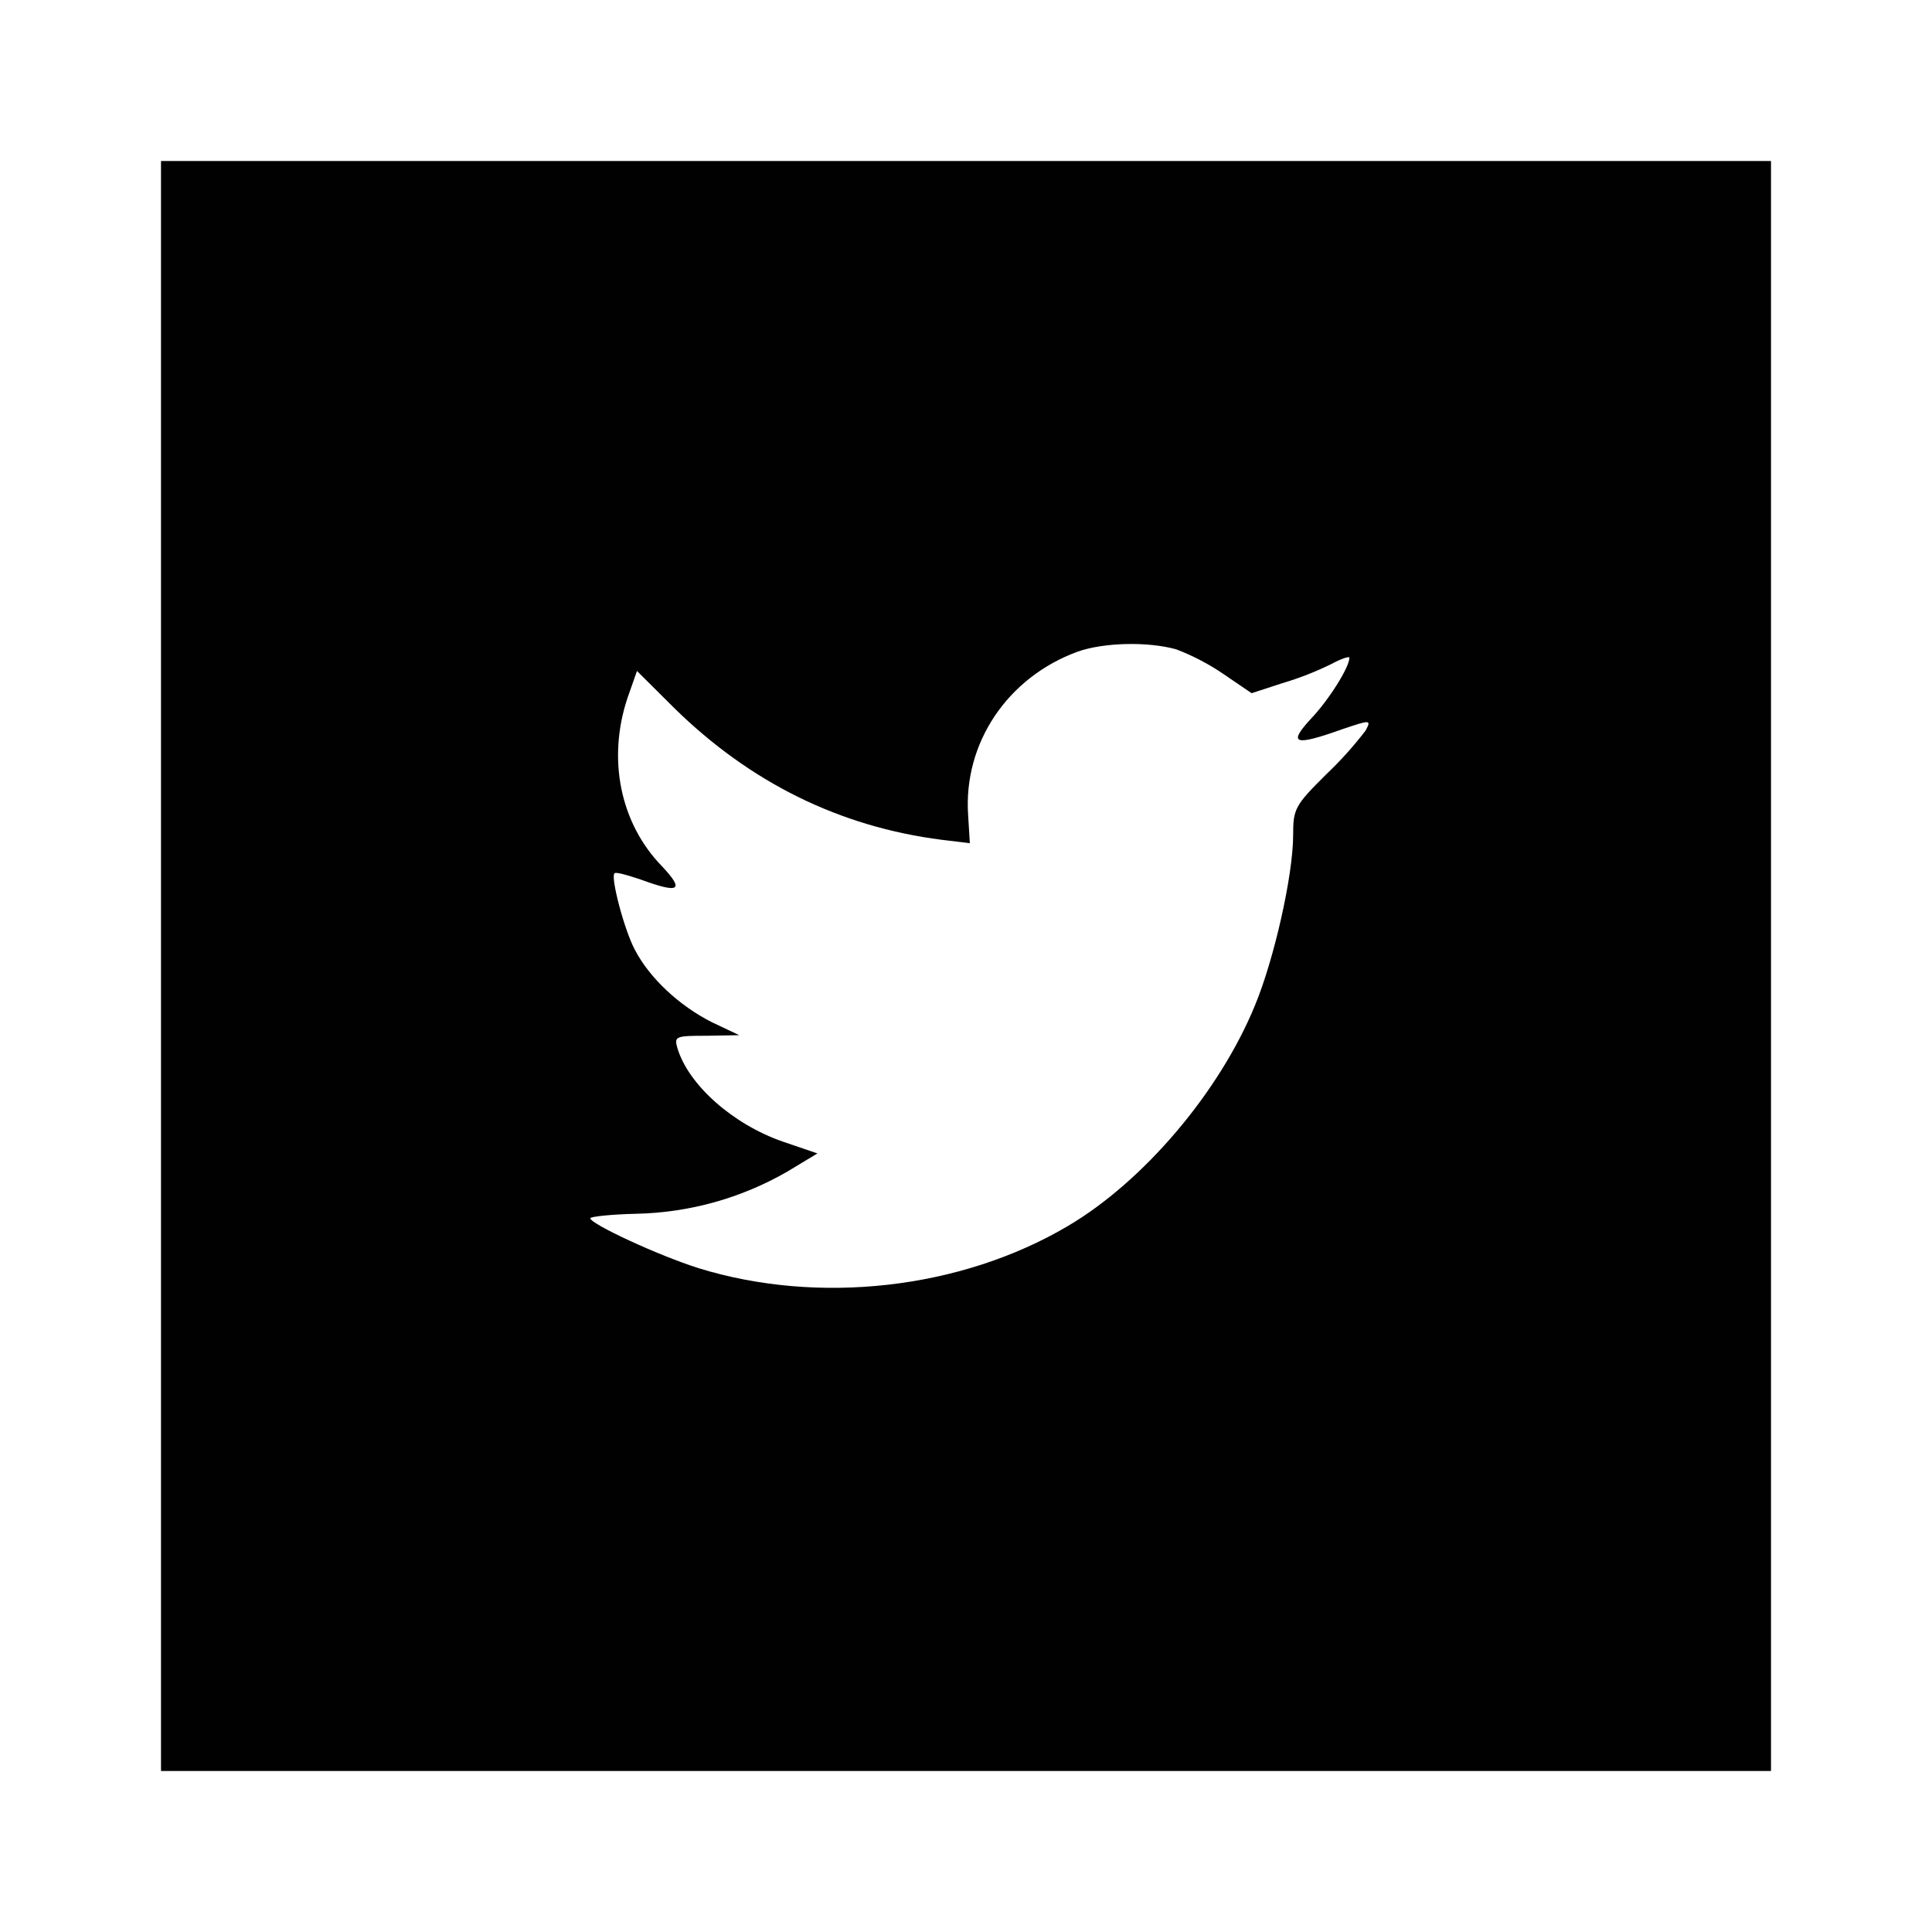
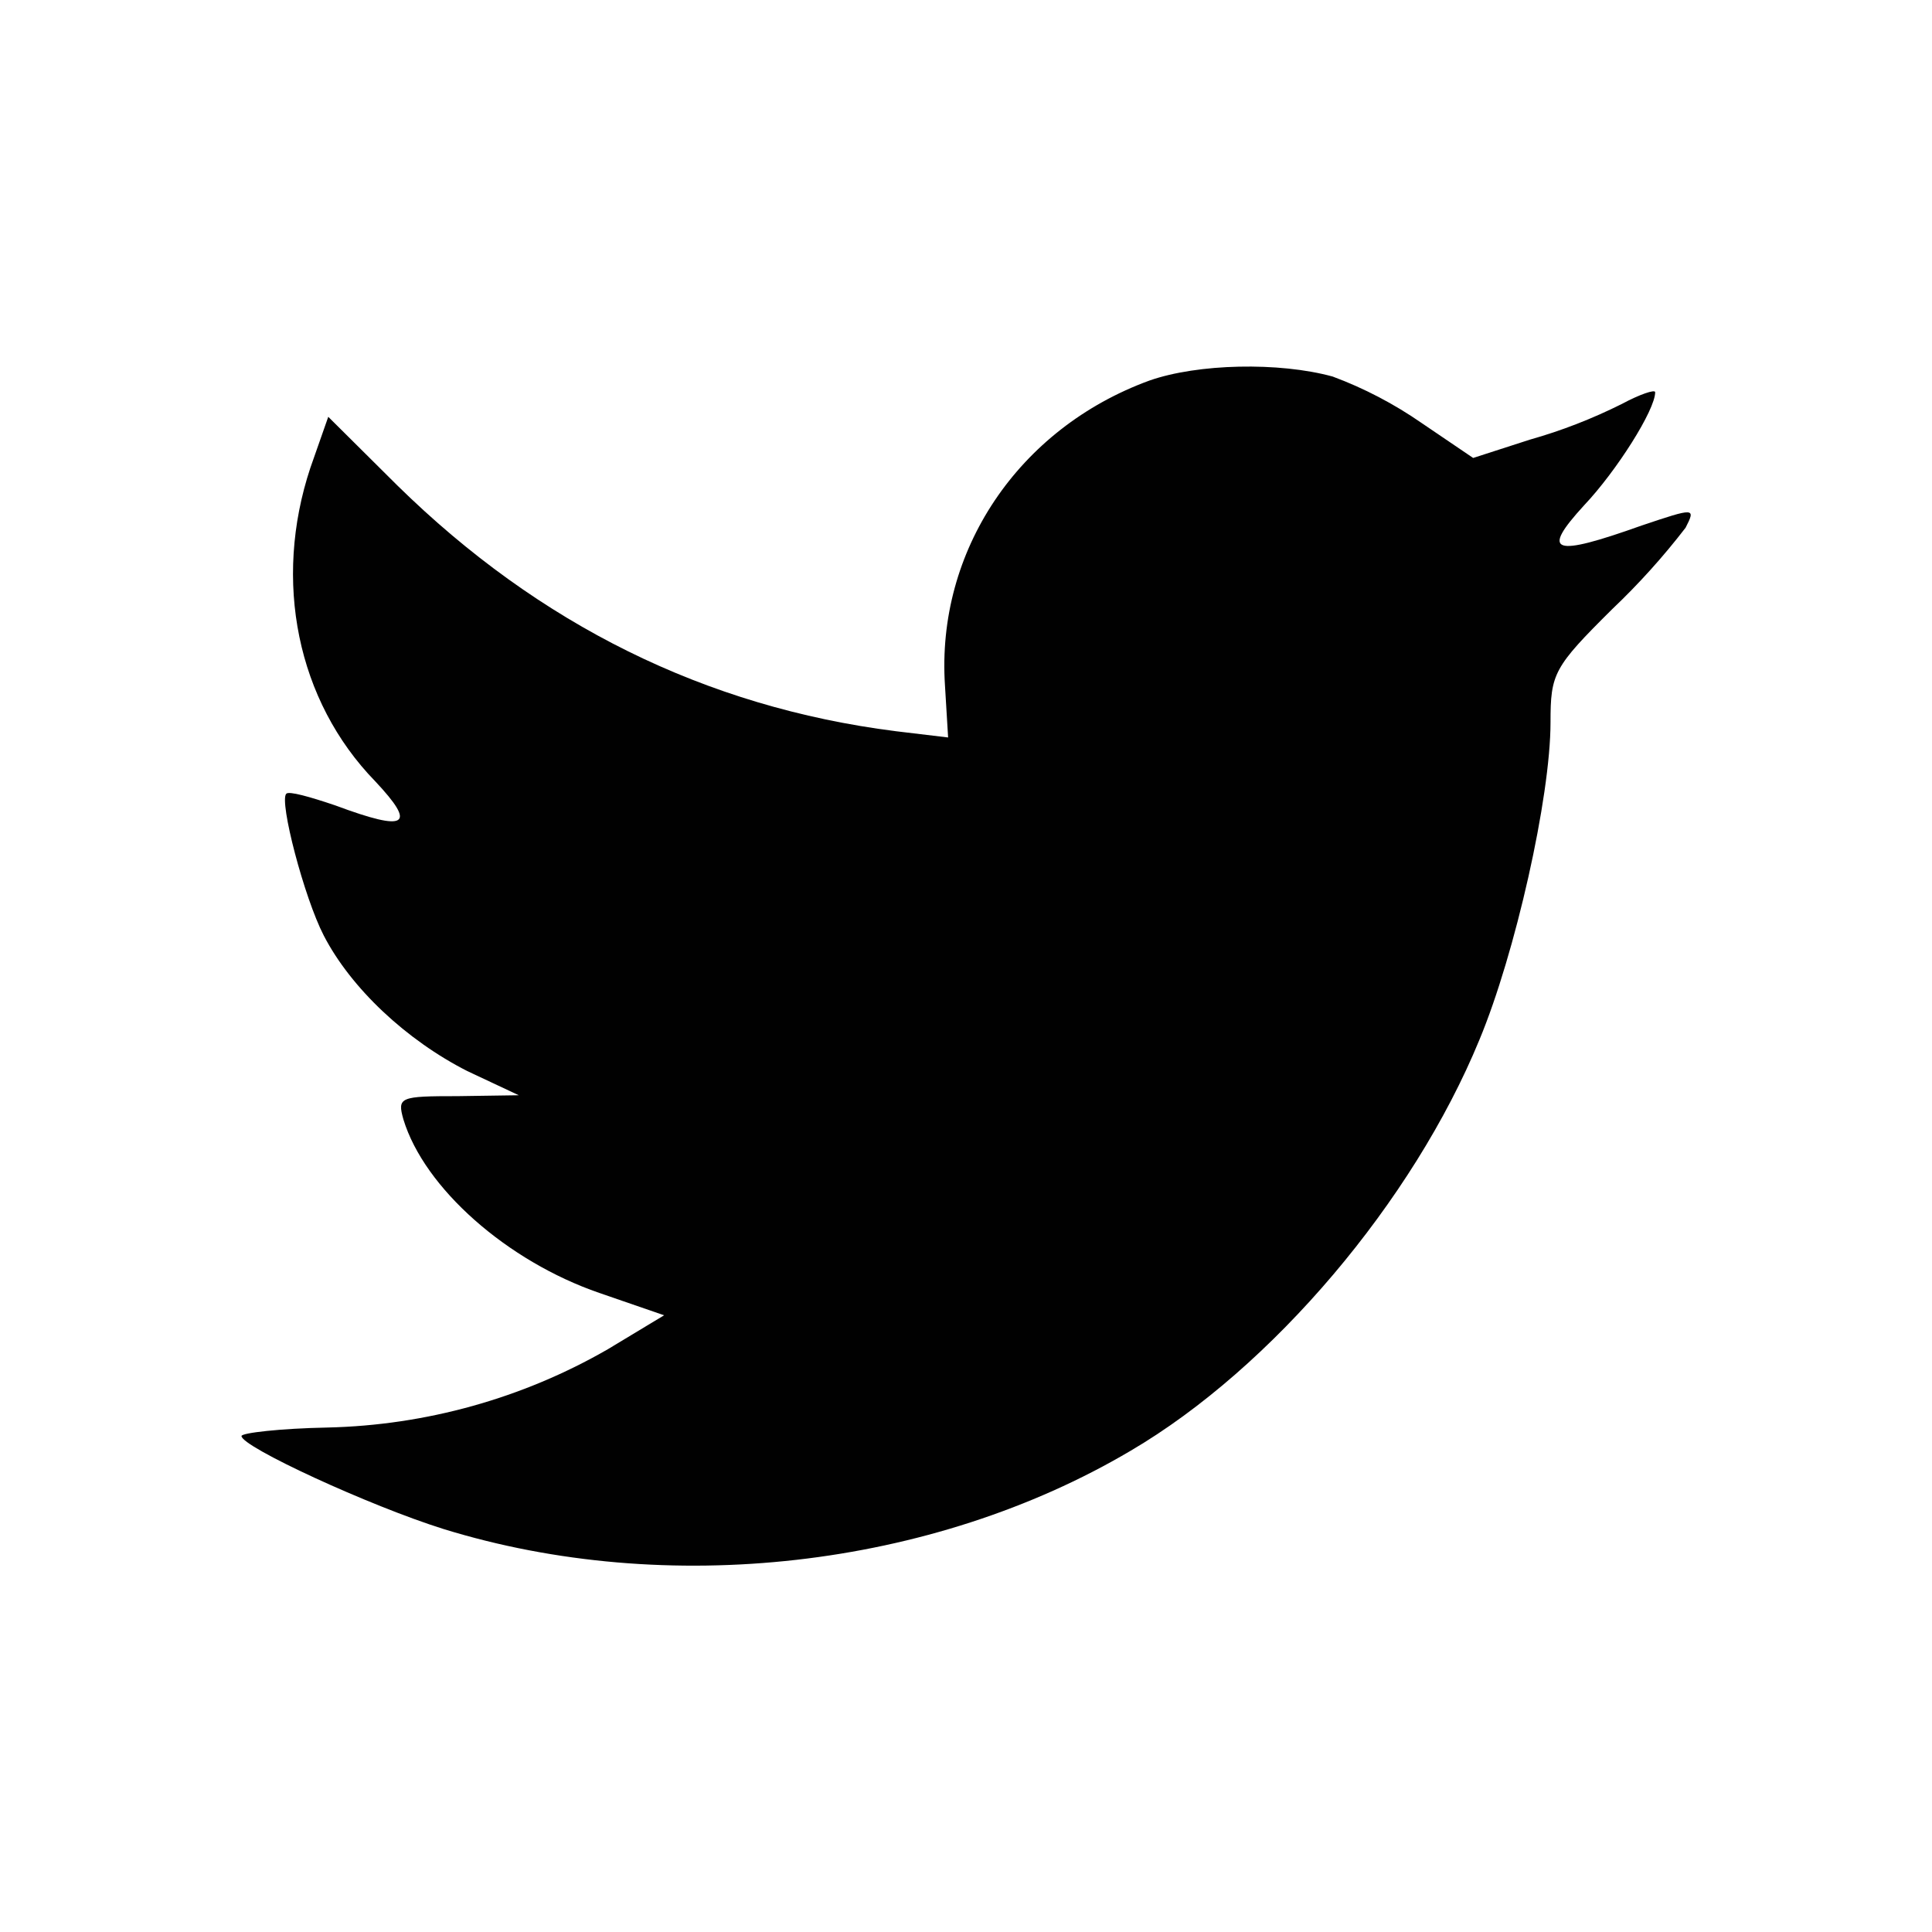
- <svg xmlns="http://www.w3.org/2000/svg" viewBox="0 0 432 432">
-   <path d="M241,145.7c-15.71,5.72-25.64,20.47-24.52,36.61l.38,6.23-6.29-.76c-22.88-2.92-42.87-12.83-59.84-29.49l-8.3-8.26-2.14,6.1c-4.52,13.6-1.63,28,7.79,37.63,5,5.34,3.89,6.1-4.78,2.92-3-1-5.66-1.78-5.91-1.4-.88.89,2.14,12.46,4.52,17,3.27,6.36,9.93,12.58,17.23,16.27l6.16,2.92-7.29.13c-7,0-7.29.13-6.53,2.8,2.51,8.26,12.44,17,23.51,20.85l7.79,2.66L176,262a70.51,70.51,0,0,1-33.7,9.4c-5.66.13-10.31.64-10.31,1,0,1.27,15.34,8.38,24.26,11.18,26.78,8.26,58.59,4.7,82.48-9.41,17-10,33.94-30,41.87-49.33,4.28-10.29,8.55-29.11,8.55-38.12,0-5.85.38-6.61,7.42-13.6a82.87,82.87,0,0,0,8.8-9.79c1.26-2.42,1.13-2.42-5.28-.26-10.69,3.82-12.2,3.31-6.91-2.41,3.89-4.07,8.55-11.44,8.55-13.6,0-.38-1.88.25-4,1.4a69.5,69.5,0,0,1-11.06,4.32L279.86,155l-6.16-4.2A51.1,51.1,0,0,0,263,145.19C256.6,143.41,246.79,143.66,241,145.7ZM36,36H396V396H36Z" style="fill:#010101" />
+ <svg xmlns="http://www.w3.org/2000/svg" version="1.1" id="Layer_1" x="0px" y="0px" viewBox="0 0 432 432" style="enable-background:new 0 0 432 432;" xml:space="preserve">
+   <style type="text/css">
+ 	.st0{fill:#010101;}
+ </style>
+   <path class="st0" d="M257,85.1c-29.3,10.7-47.7,38.1-45.7,68.2l0.7,11.6l-11.7-1.4c-42.6-5.4-79.8-23.9-111.4-54.9L73.4,93.2  l-4,11.4c-8.4,25.3-3,52.1,14.5,70.1c9.3,9.9,7.2,11.4-8.9,5.4c-5.6-1.9-10.5-3.3-11-2.6c-1.6,1.7,4,23.2,8.4,31.7  c6.1,11.8,18.5,23.4,32.1,30.3l11.5,5.4l-13.6,0.2c-13,0-13.6,0.2-12.2,5.2c4.7,15.4,23.2,31.7,43.8,38.8l14.5,5l-12.6,7.6  c-19.1,11-40.7,17-62.7,17.5c-10.5,0.2-19.2,1.2-19.2,1.9c0,2.4,28.6,15.6,45.2,20.8c49.9,15.4,109.1,8.8,153.6-17.5  c31.7-18.6,63.2-55.9,78-91.9c8-19.2,15.9-54.2,15.9-71c0-10.9,0.7-12.3,13.8-25.3c5.9-5.6,11.4-11.7,16.4-18.2  c2.3-4.5,2.1-4.5-9.8-0.5c-19.9,7.1-22.7,6.2-12.9-4.5c7.2-7.6,15.9-21.3,15.9-25.3c0-0.7-3.5,0.5-7.4,2.6c-6.6,3.3-13.5,6-20.6,8  l-12.7,4.1l-11.5-7.8c-6.2-4.3-12.9-7.8-19.9-10.4C286,80.9,267.8,81.3,257,85.1z" />
</svg>
